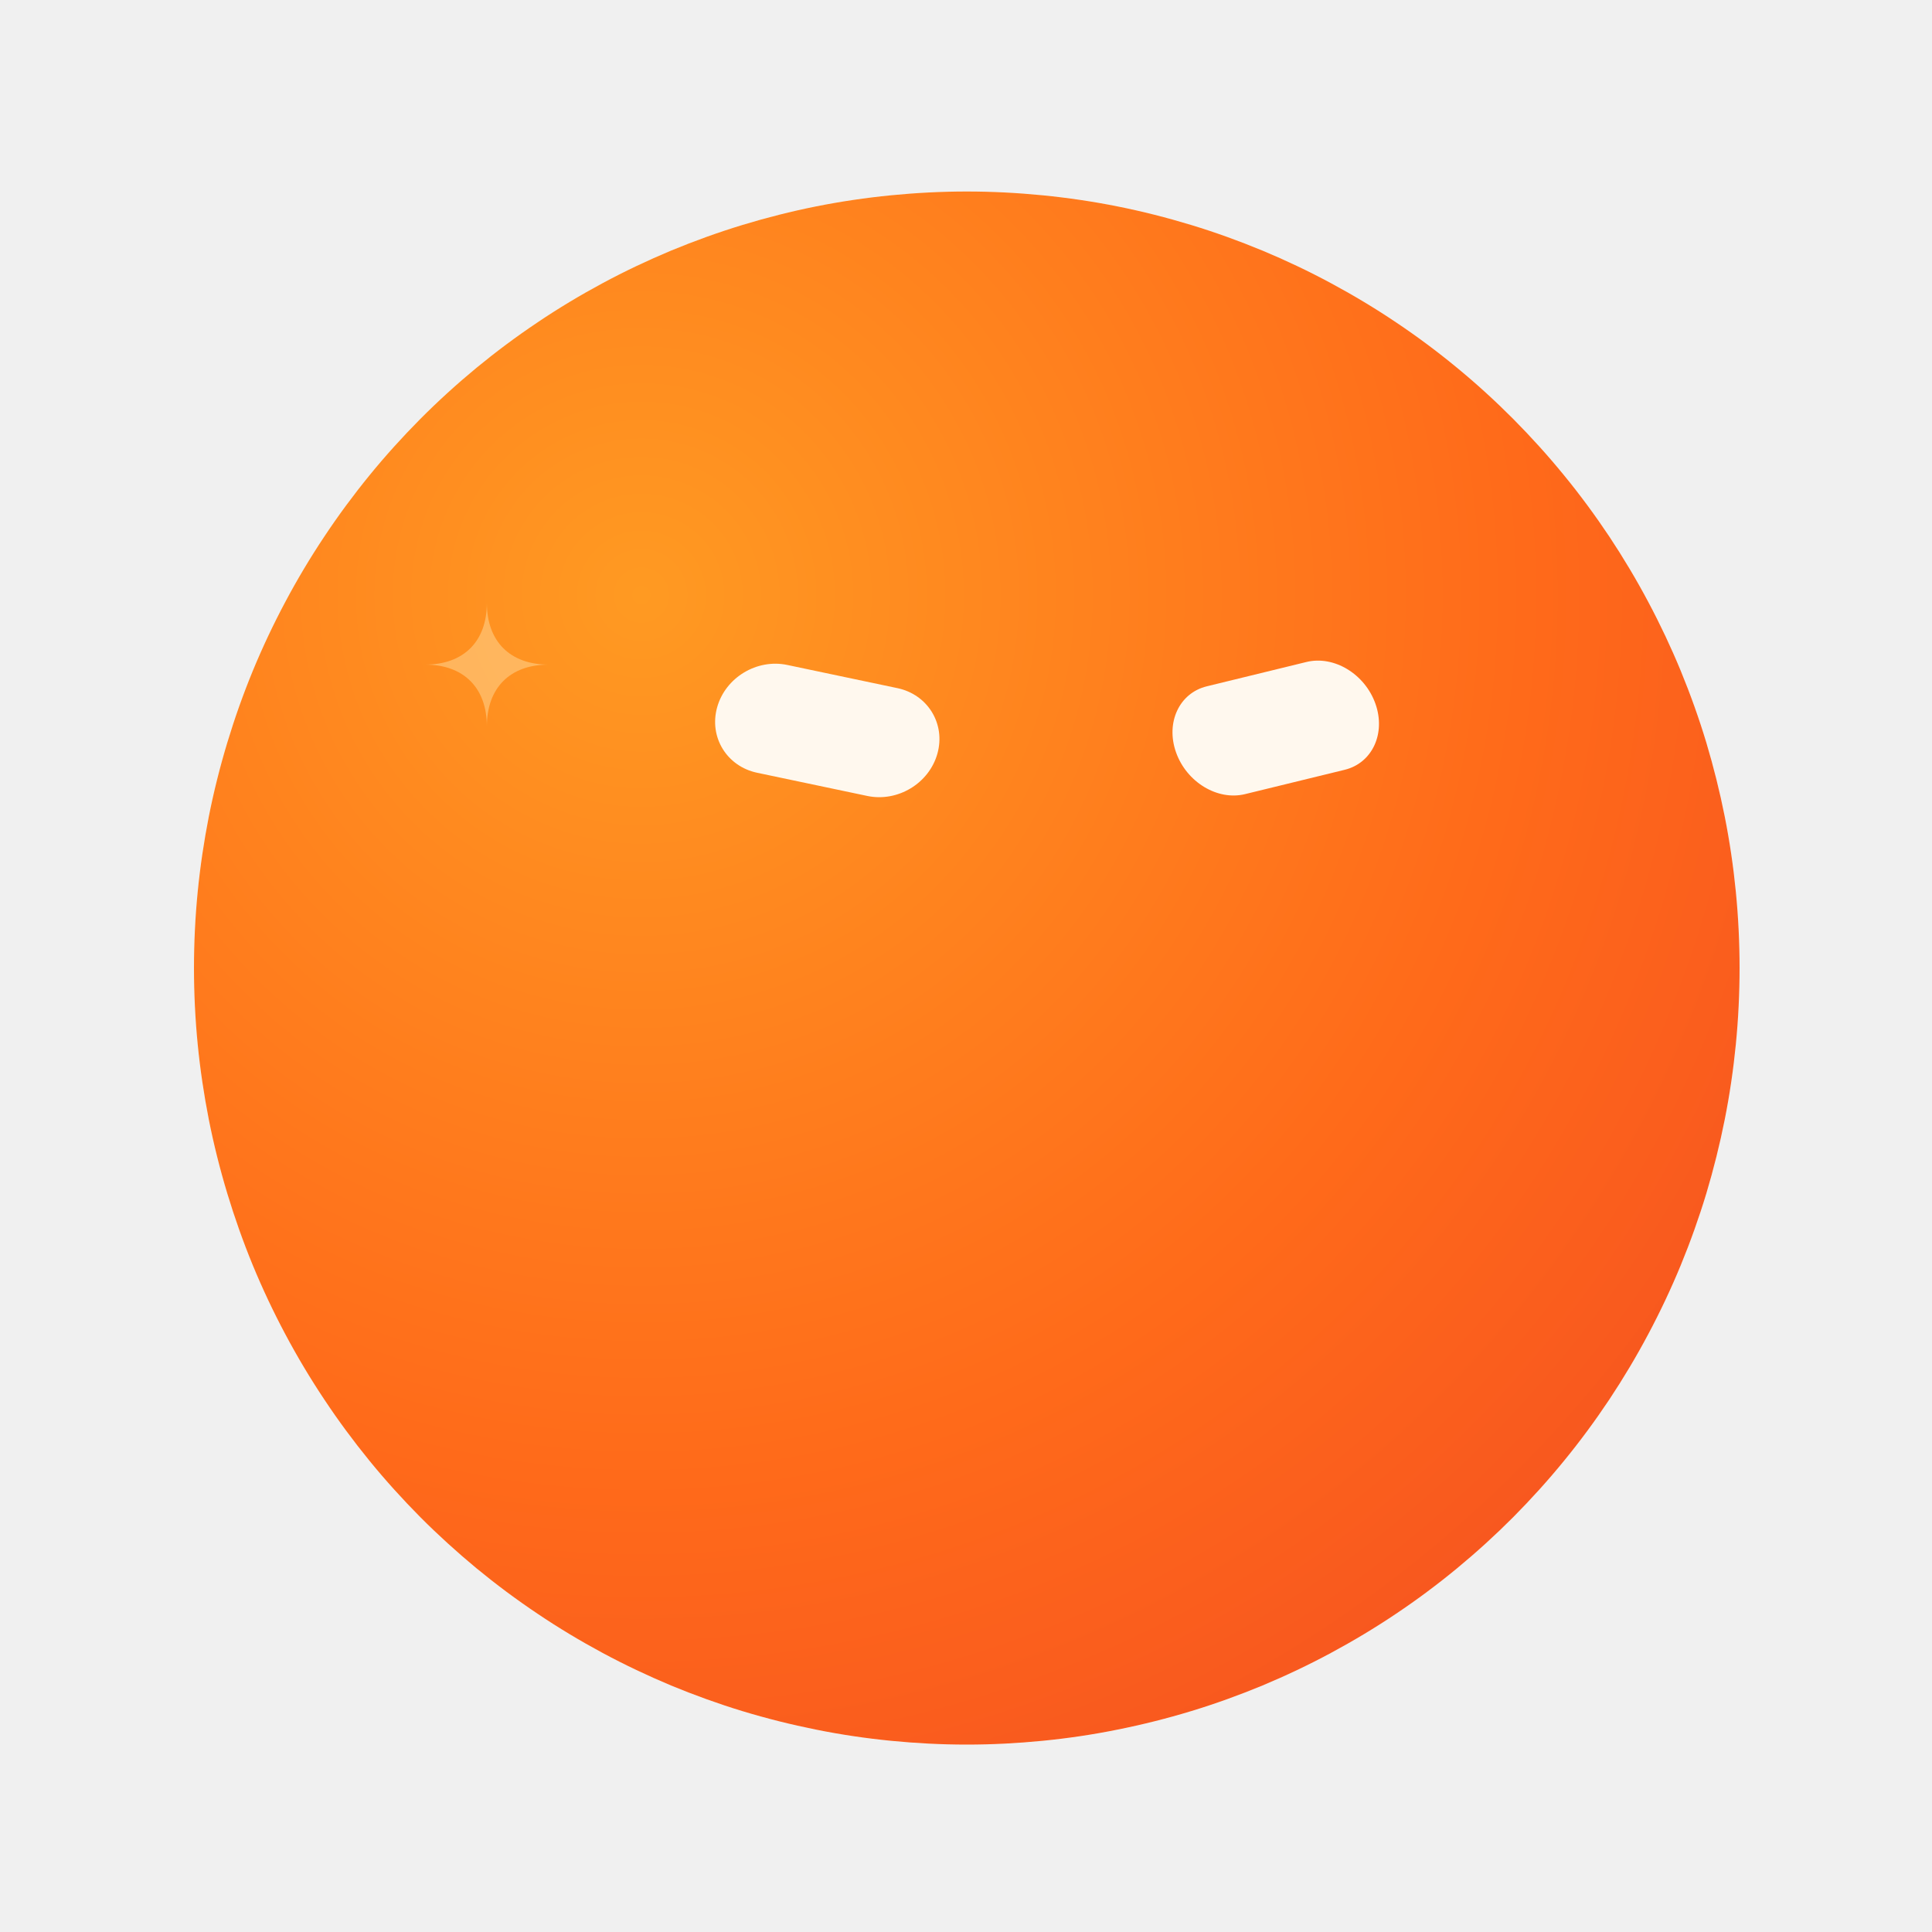
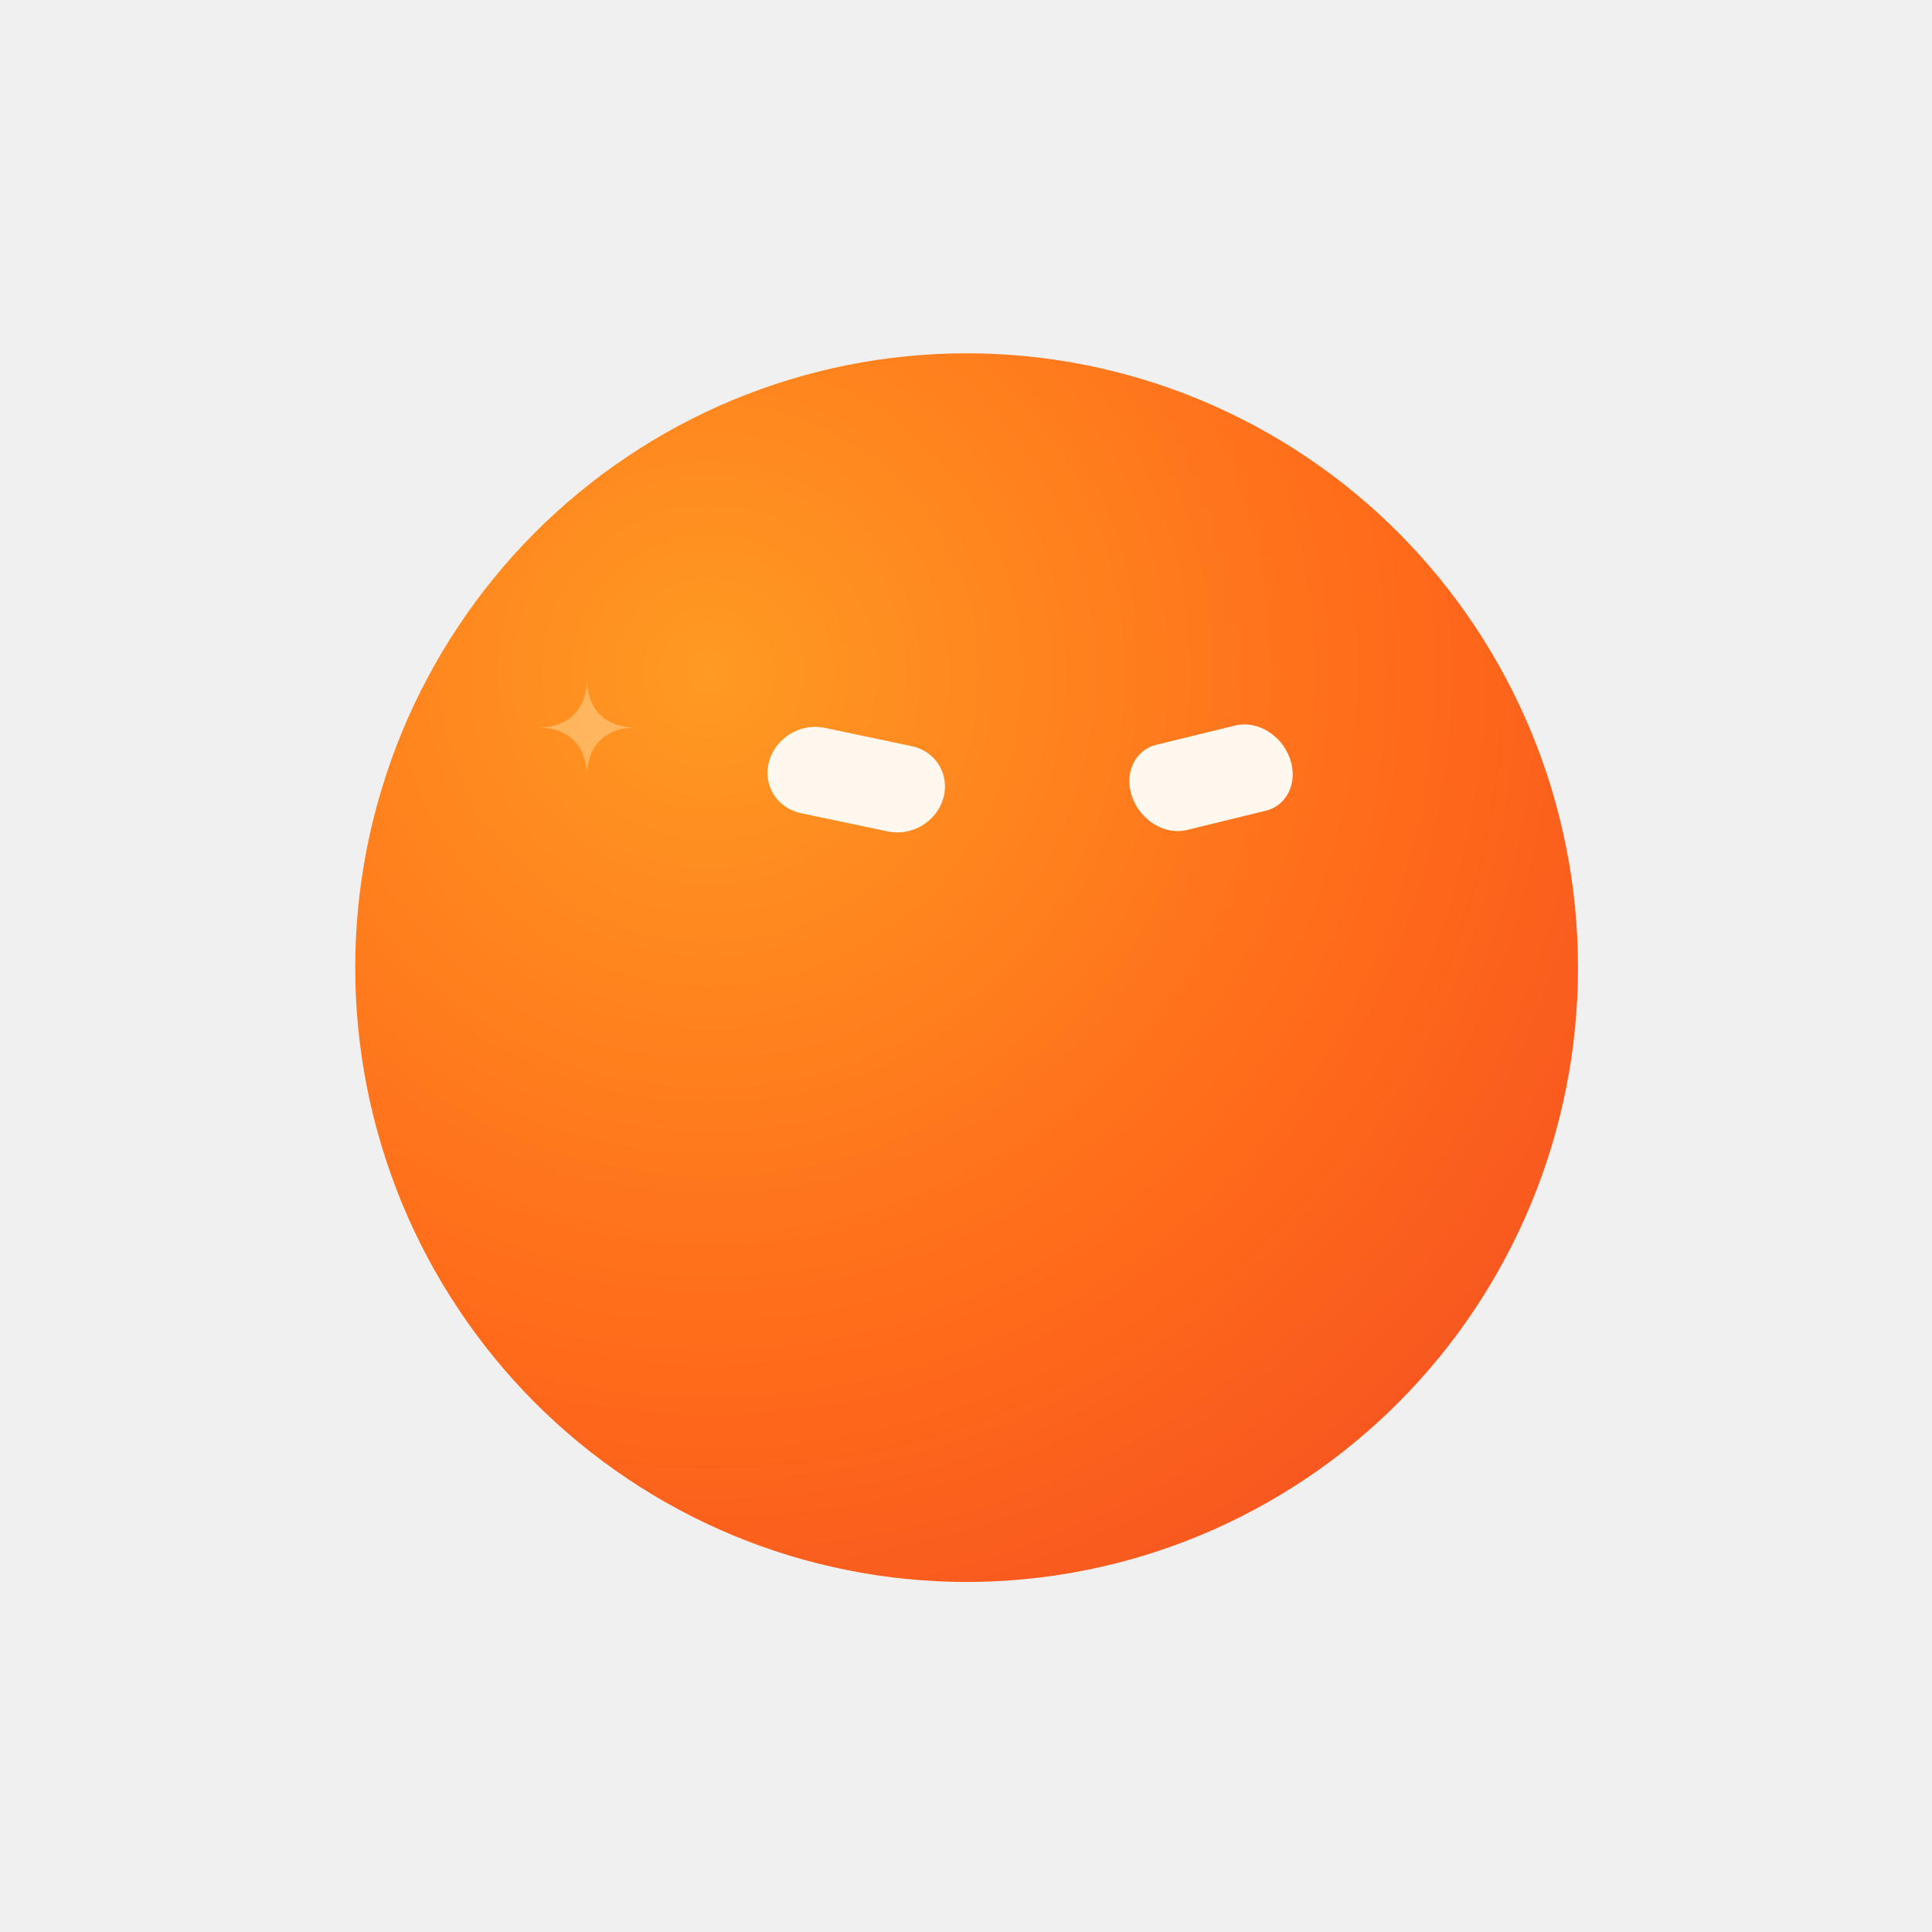
- <svg xmlns="http://www.w3.org/2000/svg" data-v-cfd79217="" width="1024" height="1024" viewBox="-125 -125 250 250" role="img" aria-label="星橙Q 动画形象">
+ <svg xmlns="http://www.w3.org/2000/svg" width="1024" height="1024" viewBox="-158 -158 316 316" role="img" aria-label="Animated Xingcheng Q mascot">
  <defs>
-     <radialGradient id="xingcheng-gradient-qn71w6" gradientUnits="userSpaceOnUse" cx="-42" cy="-48" r="220">
+     <radialGradient id="xingcheng-gradient-urz394" gradientUnits="userSpaceOnUse" cx="-42" cy="-48" r="220">
      <stop offset="0" stop-color="#ff9a22" />
      <stop offset="0.52" stop-color="#ff6a1a" />
      <stop offset="1" stop-color="#f04424" />
    </radialGradient>
-     <clipPath id="xingcheng-clip-qn71w6" clipPathUnits="userSpaceOnUse">
+     <clipPath id="xingcheng-clip-urz394" clipPathUnits="userSpaceOnUse">
      <path d="M100.1 0.26C100.1 3.55 99.94 6.85 99.62 10.11C99.3 13.38 98.82 16.65 98.18 19.87C97.54 23.09 96.74 26.29 95.8 29.43C94.85 32.57 93.74 35.68 92.49 38.72C91.24 41.75 89.83 44.74 88.29 47.63C86.75 50.53 85.06 53.36 83.25 56.09C81.43 58.82 79.48 61.47 77.4 64.01C75.33 66.55 73.12 68.99 70.81 71.32C68.5 73.64 66.07 75.85 63.54 77.94C61.02 80.02 58.38 81.99 55.66 83.81C52.94 85.64 50.12 87.33 47.24 88.88C44.36 90.43 41.39 91.84 38.37 93.1C35.35 94.35 32.26 95.47 29.13 96.42C26 97.37 22.82 98.17 19.61 98.81C16.41 99.46 13.16 99.94 9.9 100.26C6.65 100.58 3.37 100.75 0.1 100.75C-3.16 100.75 -6.45 100.58 -9.7 100.26C-12.95 99.94 -16.2 99.46 -19.41 98.81C-22.61 98.17 -25.8 97.37 -28.93 96.42C-32.05 95.47 -35.15 94.35 -38.17 93.1C-41.18 91.84 -44.16 90.43 -47.04 88.88C-49.92 87.33 -52.74 85.64 -55.45 83.81C-58.17 81.99 -60.81 80.02 -63.34 77.94C-65.86 75.85 -68.3 73.64 -70.61 71.32C-72.92 68.99 -75.13 66.55 -77.2 64.01C-79.27 61.47 -81.23 58.82 -83.04 56.09C-84.86 53.36 -86.55 50.53 -88.09 47.63C-89.63 44.74 -91.04 41.75 -92.29 38.72C-93.54 35.68 -94.64 32.57 -95.59 29.43C-96.54 26.29 -97.34 23.09 -97.98 19.87C-98.61 16.65 -99.1 13.38 -99.42 10.11C-99.74 6.85 -99.9 3.55 -99.9 0.26C-99.9 -3.02 -99.74 -6.32 -99.42 -9.58C-99.1 -12.85 -98.61 -16.12 -97.98 -19.34C-97.34 -22.56 -96.54 -25.76 -95.59 -28.9C-94.64 -32.05 -93.54 -35.15 -92.29 -38.19C-91.04 -41.22 -89.63 -44.21 -88.09 -47.1C-86.55 -50 -84.86 -52.83 -83.04 -55.56C-81.23 -58.29 -79.27 -60.94 -77.2 -63.48C-75.13 -66.02 -72.92 -68.46 -70.61 -70.79C-68.3 -73.11 -65.86 -75.33 -63.34 -77.41C-60.81 -79.49 -58.17 -81.46 -55.45 -83.28C-52.74 -85.11 -49.92 -86.8 -47.04 -88.35C-44.16 -89.9 -41.18 -91.31 -38.17 -92.57C-35.15 -93.82 -32.05 -94.94 -28.93 -95.89C-25.8 -96.84 -22.61 -97.65 -19.41 -98.29C-16.2 -98.93 -12.95 -99.41 -9.7 -99.73C-6.45 -100.05 -3.16 -100.22 0.1 -100.22C3.37 -100.22 6.65 -100.05 9.9 -99.73C13.16 -99.41 16.41 -98.93 19.61 -98.29C22.82 -97.65 26 -96.84 29.13 -95.89C32.26 -94.94 35.35 -93.82 38.37 -92.57C41.39 -91.31 44.36 -89.9 47.24 -88.35C50.12 -86.8 52.94 -85.11 55.66 -83.28C58.38 -81.46 61.02 -79.49 63.54 -77.41C66.07 -75.33 68.5 -73.11 70.81 -70.79C73.12 -68.46 75.33 -66.02 77.4 -63.48C79.48 -60.94 81.43 -58.29 83.25 -55.56C85.06 -52.83 86.75 -50 88.29 -47.1C89.83 -44.21 91.24 -41.22 92.49 -38.19C93.74 -35.15 94.85 -32.05 95.8 -28.9C96.74 -25.76 97.54 -22.56 98.18 -19.34C98.82 -16.12 99.3 -12.85 99.62 -9.58C99.94 -6.32 100.1 -3.02 100.1 0.26Z" />
    </clipPath>
-     <mask id="bot-mask-qn71w6" maskUnits="userSpaceOnUse" x="-158" y="-158" width="316" height="316">
+     <mask id="bot-mask-urz394" maskUnits="userSpaceOnUse" x="-158" y="-158" width="316" height="316">
      <path d="M100.1 0.26C100.1 3.55 99.94 6.85 99.62 10.11C99.3 13.38 98.82 16.65 98.18 19.87C97.54 23.09 96.74 26.29 95.8 29.43C94.85 32.57 93.74 35.68 92.49 38.72C91.24 41.75 89.83 44.74 88.29 47.63C86.75 50.53 85.06 53.36 83.25 56.09C81.43 58.82 79.48 61.47 77.4 64.01C75.33 66.55 73.12 68.99 70.81 71.32C68.5 73.64 66.07 75.85 63.54 77.94C61.02 80.02 58.38 81.99 55.66 83.81C52.94 85.64 50.12 87.33 47.24 88.88C44.36 90.43 41.39 91.84 38.37 93.1C35.35 94.35 32.26 95.47 29.13 96.42C26 97.37 22.82 98.17 19.61 98.81C16.41 99.46 13.16 99.94 9.9 100.26C6.65 100.58 3.37 100.75 0.1 100.75C-3.16 100.75 -6.45 100.58 -9.7 100.26C-12.95 99.94 -16.2 99.46 -19.41 98.81C-22.61 98.17 -25.8 97.37 -28.93 96.42C-32.05 95.47 -35.15 94.35 -38.17 93.1C-41.18 91.84 -44.16 90.43 -47.04 88.88C-49.92 87.33 -52.74 85.64 -55.45 83.81C-58.17 81.99 -60.81 80.02 -63.34 77.94C-65.86 75.85 -68.3 73.64 -70.61 71.32C-72.92 68.99 -75.13 66.55 -77.2 64.01C-79.27 61.47 -81.23 58.82 -83.04 56.09C-84.86 53.36 -86.55 50.53 -88.09 47.63C-89.63 44.74 -91.04 41.75 -92.29 38.72C-93.54 35.68 -94.64 32.57 -95.59 29.43C-96.54 26.29 -97.34 23.09 -97.98 19.87C-98.61 16.65 -99.1 13.38 -99.42 10.11C-99.74 6.85 -99.9 3.55 -99.9 0.26C-99.9 -3.02 -99.74 -6.32 -99.42 -9.58C-99.1 -12.85 -98.61 -16.12 -97.98 -19.34C-97.34 -22.56 -96.54 -25.76 -95.59 -28.9C-94.64 -32.05 -93.54 -35.15 -92.29 -38.19C-91.04 -41.22 -89.63 -44.21 -88.09 -47.1C-86.55 -50 -84.86 -52.83 -83.04 -55.56C-81.23 -58.29 -79.27 -60.94 -77.2 -63.48C-75.13 -66.02 -72.92 -68.46 -70.61 -70.79C-68.3 -73.11 -65.86 -75.33 -63.34 -77.41C-60.81 -79.49 -58.17 -81.46 -55.45 -83.28C-52.74 -85.11 -49.92 -86.8 -47.04 -88.35C-44.16 -89.9 -41.18 -91.31 -38.17 -92.57C-35.15 -93.82 -32.05 -94.94 -28.93 -95.89C-25.8 -96.84 -22.61 -97.65 -19.41 -98.29C-16.2 -98.93 -12.95 -99.41 -9.7 -99.73C-6.45 -100.05 -3.16 -100.22 0.1 -100.22C3.37 -100.22 6.65 -100.05 9.9 -99.73C13.16 -99.41 16.41 -98.93 19.61 -98.29C22.82 -97.65 26 -96.84 29.13 -95.89C32.26 -94.94 35.35 -93.82 38.37 -92.57C41.39 -91.31 44.36 -89.9 47.24 -88.35C50.12 -86.8 52.94 -85.11 55.66 -83.28C58.38 -81.46 61.02 -79.49 63.54 -77.41C66.07 -75.33 68.5 -73.11 70.81 -70.79C73.12 -68.46 75.33 -66.02 77.4 -63.48C79.48 -60.94 81.43 -58.29 83.25 -55.56C85.06 -52.83 86.75 -50 88.29 -47.1C89.83 -44.21 91.24 -41.22 92.49 -38.19C93.74 -35.15 94.85 -32.05 95.8 -28.9C96.74 -25.76 97.54 -22.56 98.18 -19.34C98.82 -16.12 99.3 -12.85 99.62 -9.58C99.94 -6.32 100.1 -3.02 100.1 0.26Z" fill="#fff" />
-       <path d="M-15 0A7.5 7.5 0 0 1 -7.5 -7.5L7.5 -7.5A7.5 7.5 0 0 1 15 0L15 0A7.5 7.5 0 0 1 7.5 7.5L-7.5 7.5A7.5 7.5 0 0 1 -15 0Z" transform="matrix(0.95,0.2,-0.26,0.93,-17.95,-30.48)" opacity="1" fill="#000" />
-       <path d="M-15 0A7.5 7.5 0 0 1 -7.5 -7.5L7.5 -7.5A7.5 7.5 0 0 1 15 0L15 0A7.5 7.5 0 0 1 7.5 7.5L-7.5 7.5A7.5 7.5 0 0 1 -15 0Z" transform="matrix(0.86,-0.21,0.33,0.93,40.08,-30.79)" opacity="1" fill="#000" />
+       <path d="M-15 0A7.5 7.5 0 0 1 -7.5 -7.5L7.5 -7.5A7.5 7.5 0 0 1 15 0L15 0A7.5 7.5 0 0 1 7.5 7.5L-7.5 7.5A7.5 7.5 0 0 1 -15 0Z" transform="matrix(0.95,0.2,-0.26,0.93,-17.95,-30.48)" opacity="1" fill="#000" stroke="none" stroke-linecap="round" stroke-linejoin="round" />
+       <path d="M-15 0A7.5 7.5 0 0 1 -7.5 -7.5L7.5 -7.5A7.5 7.5 0 0 1 15 0L15 0A7.5 7.5 0 0 1 7.5 7.5L-7.5 7.5A7.5 7.5 0 0 1 -15 0Z" transform="matrix(0.86,-0.21,0.33,0.93,40.08,-30.79)" opacity="1" fill="#000" stroke="none" stroke-linecap="round" stroke-linejoin="round" />
    </mask>
  </defs>
  <g fill="none" stroke-linecap="round" />
  <g opacity="1">
    <path d="M100.1 0.26C100.1 3.55 99.94 6.85 99.62 10.11C99.3 13.38 98.82 16.65 98.18 19.87C97.54 23.09 96.74 26.29 95.8 29.43C94.85 32.57 93.74 35.68 92.49 38.72C91.24 41.75 89.83 44.74 88.29 47.63C86.75 50.53 85.06 53.36 83.25 56.09C81.43 58.82 79.48 61.47 77.4 64.01C75.33 66.55 73.12 68.99 70.81 71.32C68.5 73.64 66.07 75.85 63.54 77.94C61.02 80.02 58.38 81.99 55.66 83.81C52.94 85.64 50.12 87.33 47.24 88.88C44.36 90.43 41.39 91.84 38.37 93.1C35.35 94.35 32.26 95.47 29.13 96.42C26 97.37 22.82 98.17 19.61 98.81C16.41 99.46 13.16 99.94 9.9 100.26C6.65 100.58 3.37 100.75 0.1 100.75C-3.16 100.75 -6.45 100.58 -9.7 100.26C-12.95 99.94 -16.2 99.46 -19.41 98.81C-22.61 98.17 -25.8 97.37 -28.93 96.42C-32.05 95.47 -35.15 94.35 -38.17 93.1C-41.18 91.84 -44.16 90.43 -47.04 88.88C-49.92 87.33 -52.74 85.64 -55.45 83.81C-58.17 81.99 -60.81 80.02 -63.34 77.94C-65.86 75.85 -68.3 73.64 -70.61 71.32C-72.92 68.99 -75.13 66.55 -77.2 64.01C-79.27 61.47 -81.23 58.82 -83.04 56.09C-84.86 53.36 -86.55 50.53 -88.09 47.63C-89.63 44.74 -91.04 41.75 -92.29 38.72C-93.54 35.68 -94.64 32.57 -95.59 29.43C-96.54 26.29 -97.34 23.09 -97.98 19.87C-98.61 16.65 -99.1 13.38 -99.42 10.11C-99.74 6.85 -99.9 3.55 -99.9 0.26C-99.9 -3.02 -99.74 -6.32 -99.42 -9.58C-99.1 -12.85 -98.61 -16.12 -97.98 -19.34C-97.34 -22.56 -96.54 -25.76 -95.59 -28.9C-94.64 -32.05 -93.54 -35.15 -92.29 -38.19C-91.04 -41.22 -89.63 -44.21 -88.09 -47.1C-86.55 -50 -84.86 -52.83 -83.04 -55.56C-81.23 -58.29 -79.27 -60.94 -77.2 -63.48C-75.13 -66.02 -72.92 -68.46 -70.61 -70.79C-68.3 -73.11 -65.86 -75.33 -63.34 -77.41C-60.81 -79.49 -58.17 -81.46 -55.45 -83.28C-52.74 -85.11 -49.92 -86.8 -47.04 -88.35C-44.16 -89.9 -41.18 -91.31 -38.17 -92.57C-35.15 -93.82 -32.05 -94.94 -28.93 -95.89C-25.8 -96.84 -22.61 -97.65 -19.41 -98.29C-16.2 -98.93 -12.95 -99.41 -9.7 -99.73C-6.45 -100.05 -3.16 -100.22 0.1 -100.22C3.37 -100.22 6.65 -100.05 9.9 -99.73C13.16 -99.41 16.41 -98.93 19.61 -98.29C22.82 -97.65 26 -96.84 29.13 -95.89C32.26 -94.94 35.35 -93.82 38.37 -92.57C41.39 -91.31 44.36 -89.9 47.24 -88.35C50.12 -86.8 52.94 -85.11 55.66 -83.28C58.38 -81.46 61.02 -79.49 63.54 -77.41C66.07 -75.33 68.5 -73.11 70.81 -70.79C73.12 -68.46 75.33 -66.02 77.4 -63.48C79.48 -60.94 81.43 -58.29 83.25 -55.56C85.06 -52.83 86.75 -50 88.29 -47.1C89.83 -44.21 91.24 -41.22 92.49 -38.19C93.74 -35.15 94.85 -32.05 95.8 -28.9C96.74 -25.76 97.54 -22.56 98.18 -19.34C98.82 -16.12 99.3 -12.85 99.62 -9.58C99.94 -6.32 100.1 -3.02 100.1 0.26Z" fill="#fff8ee" />
-     <g mask="url(#bot-mask-qn71w6)">
-       <rect x="-158" y="-158" width="316" height="316" fill="url(#xingcheng-gradient-qn71w6)" />
+     <g mask="url(#bot-mask-urz394)">
+       <rect x="-158" y="-158" width="316" height="316" fill="url(#xingcheng-gradient-urz394)" />
    </g>
-     <path d="M-62-47C-62-42-59-39-54-39C-59-39-62-36-62-31C-62-36-65-39-70-39C-65-39-62-42-62-47Z" fill="#ffd08a" opacity="0.58" clip-path="url(#xingcheng-clip-qn71w6)" aria-hidden="true" />
+     <path d="M0-8C0-3 3 0 8 0C3 0 0 3 0 8C0 3-3 0-8 0C-3 0 0-3 0-8Z" fill="#ffd08a" opacity="0.58" transform="translate(-62 -39) scale(1)" clip-path="url(#xingcheng-clip-urz394)" aria-hidden="true" />
  </g>
  <g />
  <g fill="none" stroke-linecap="round" />
</svg>
